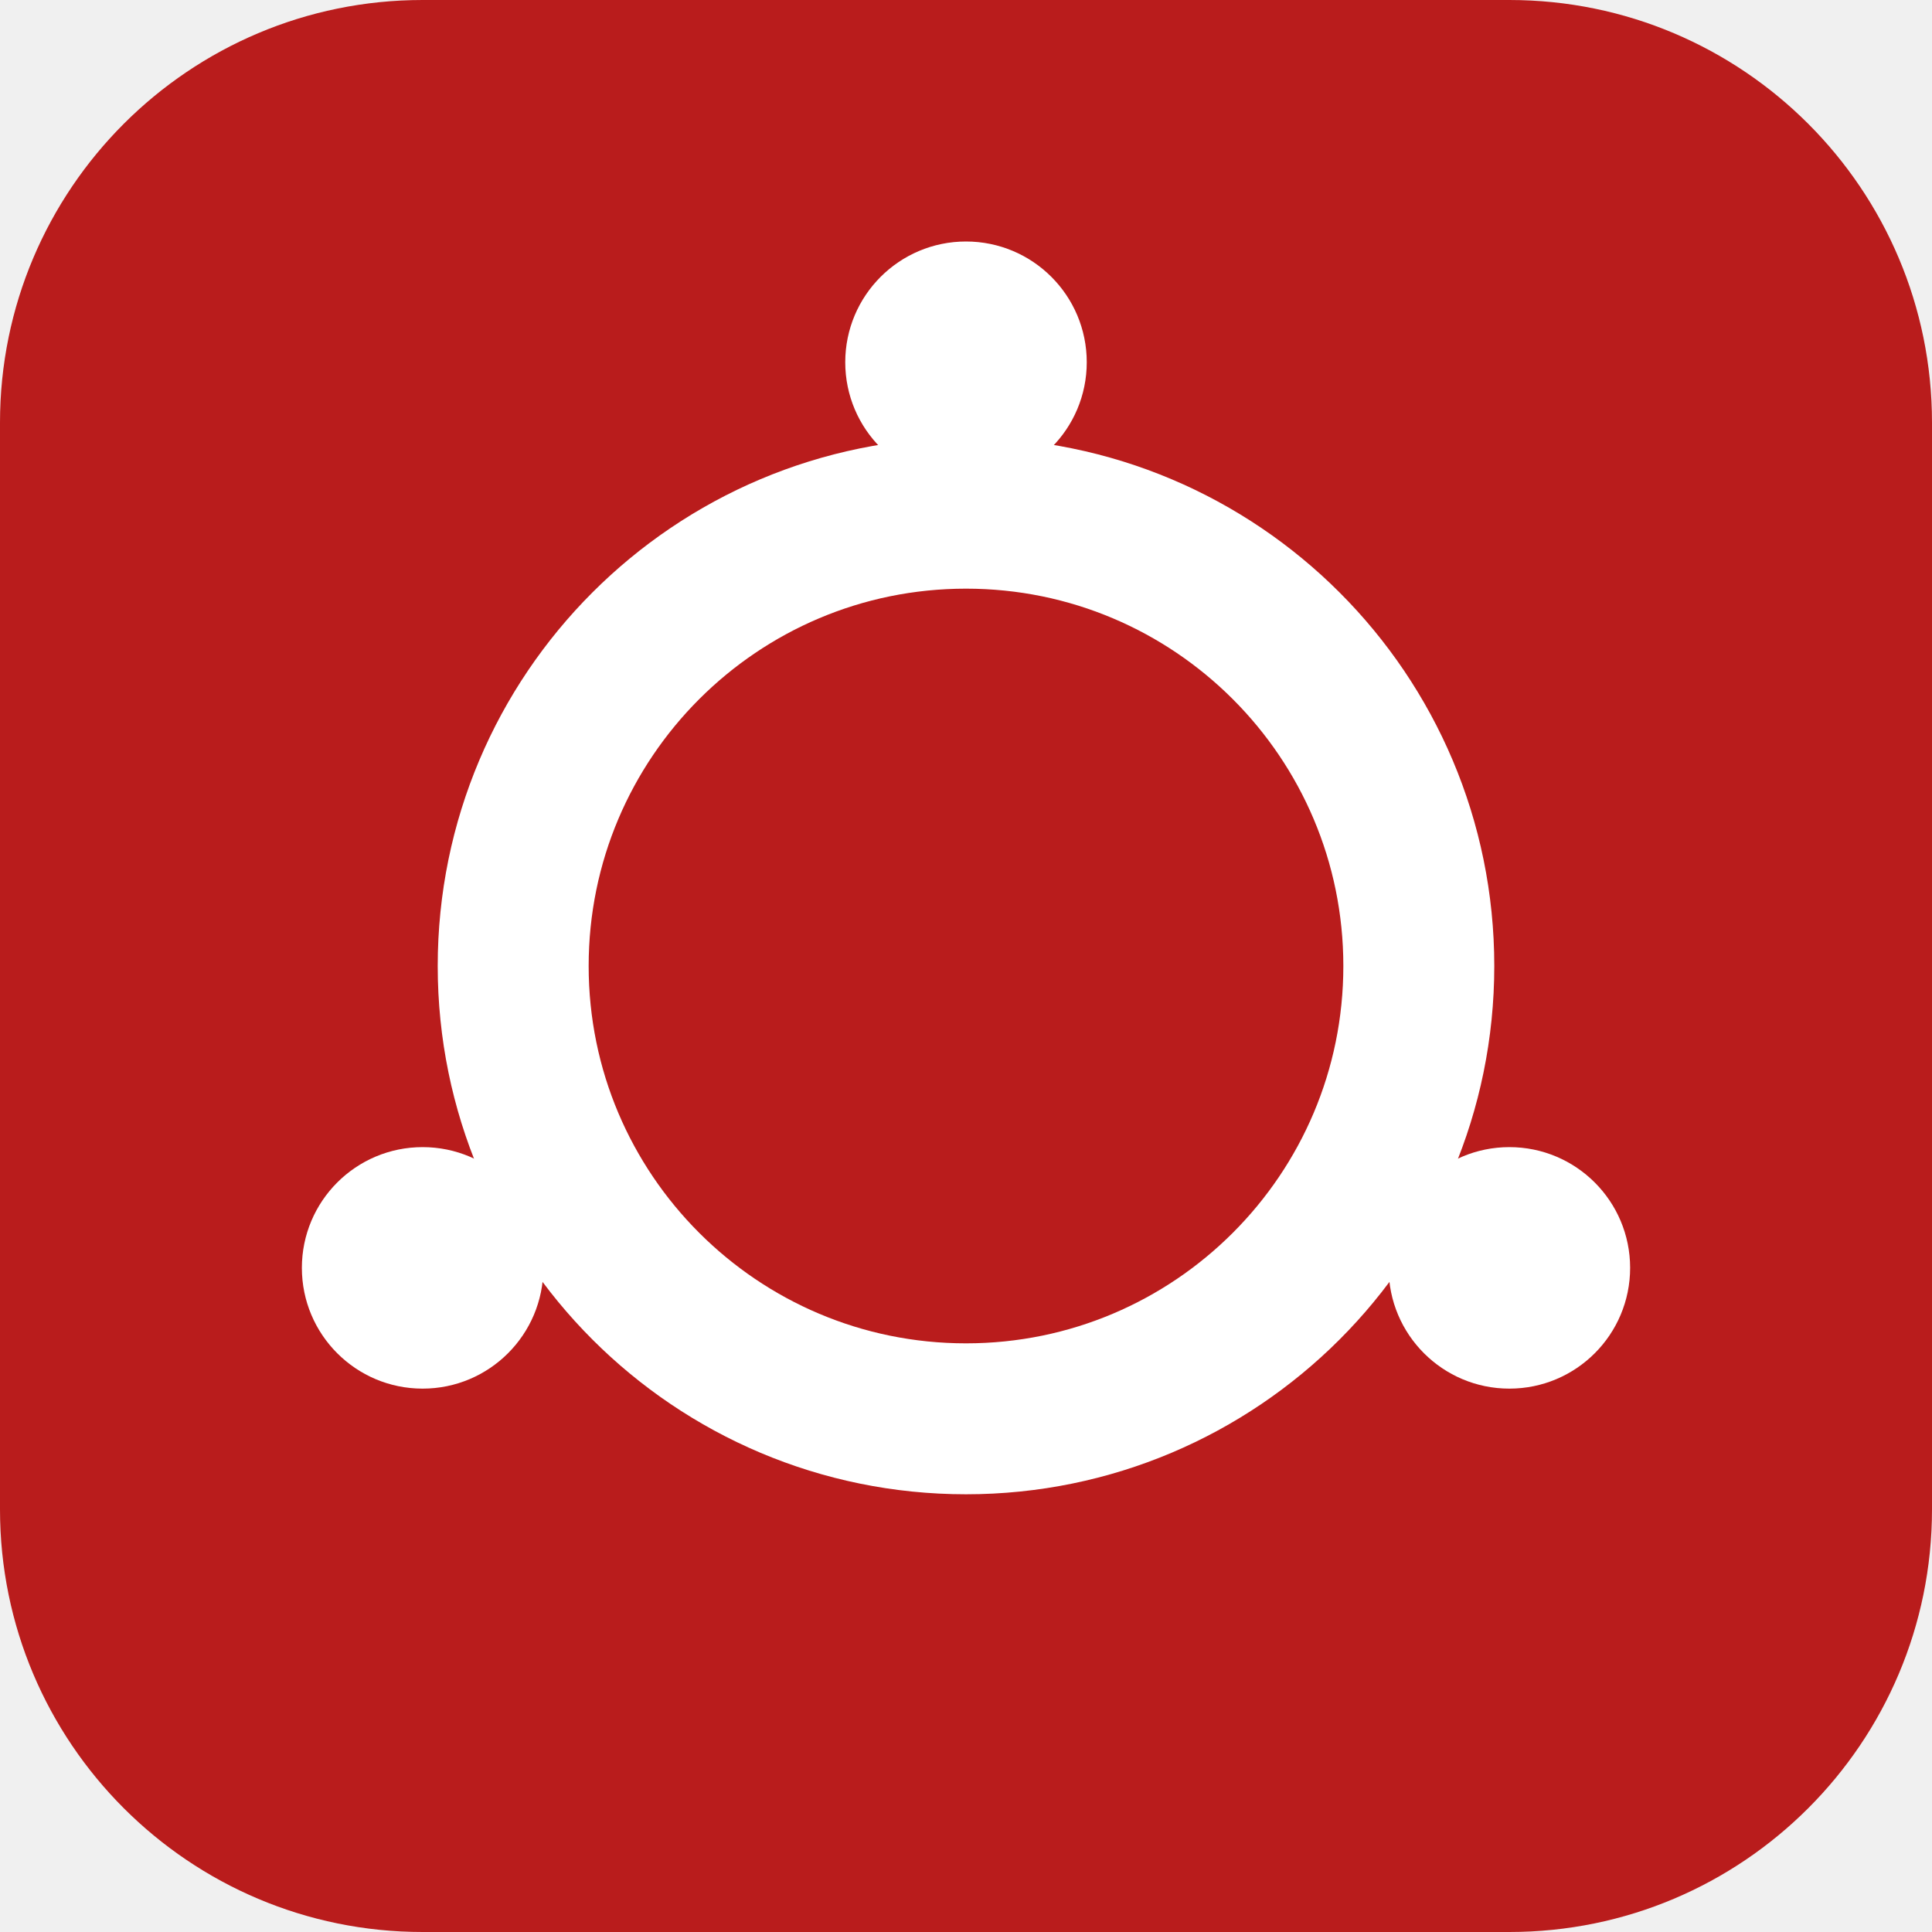
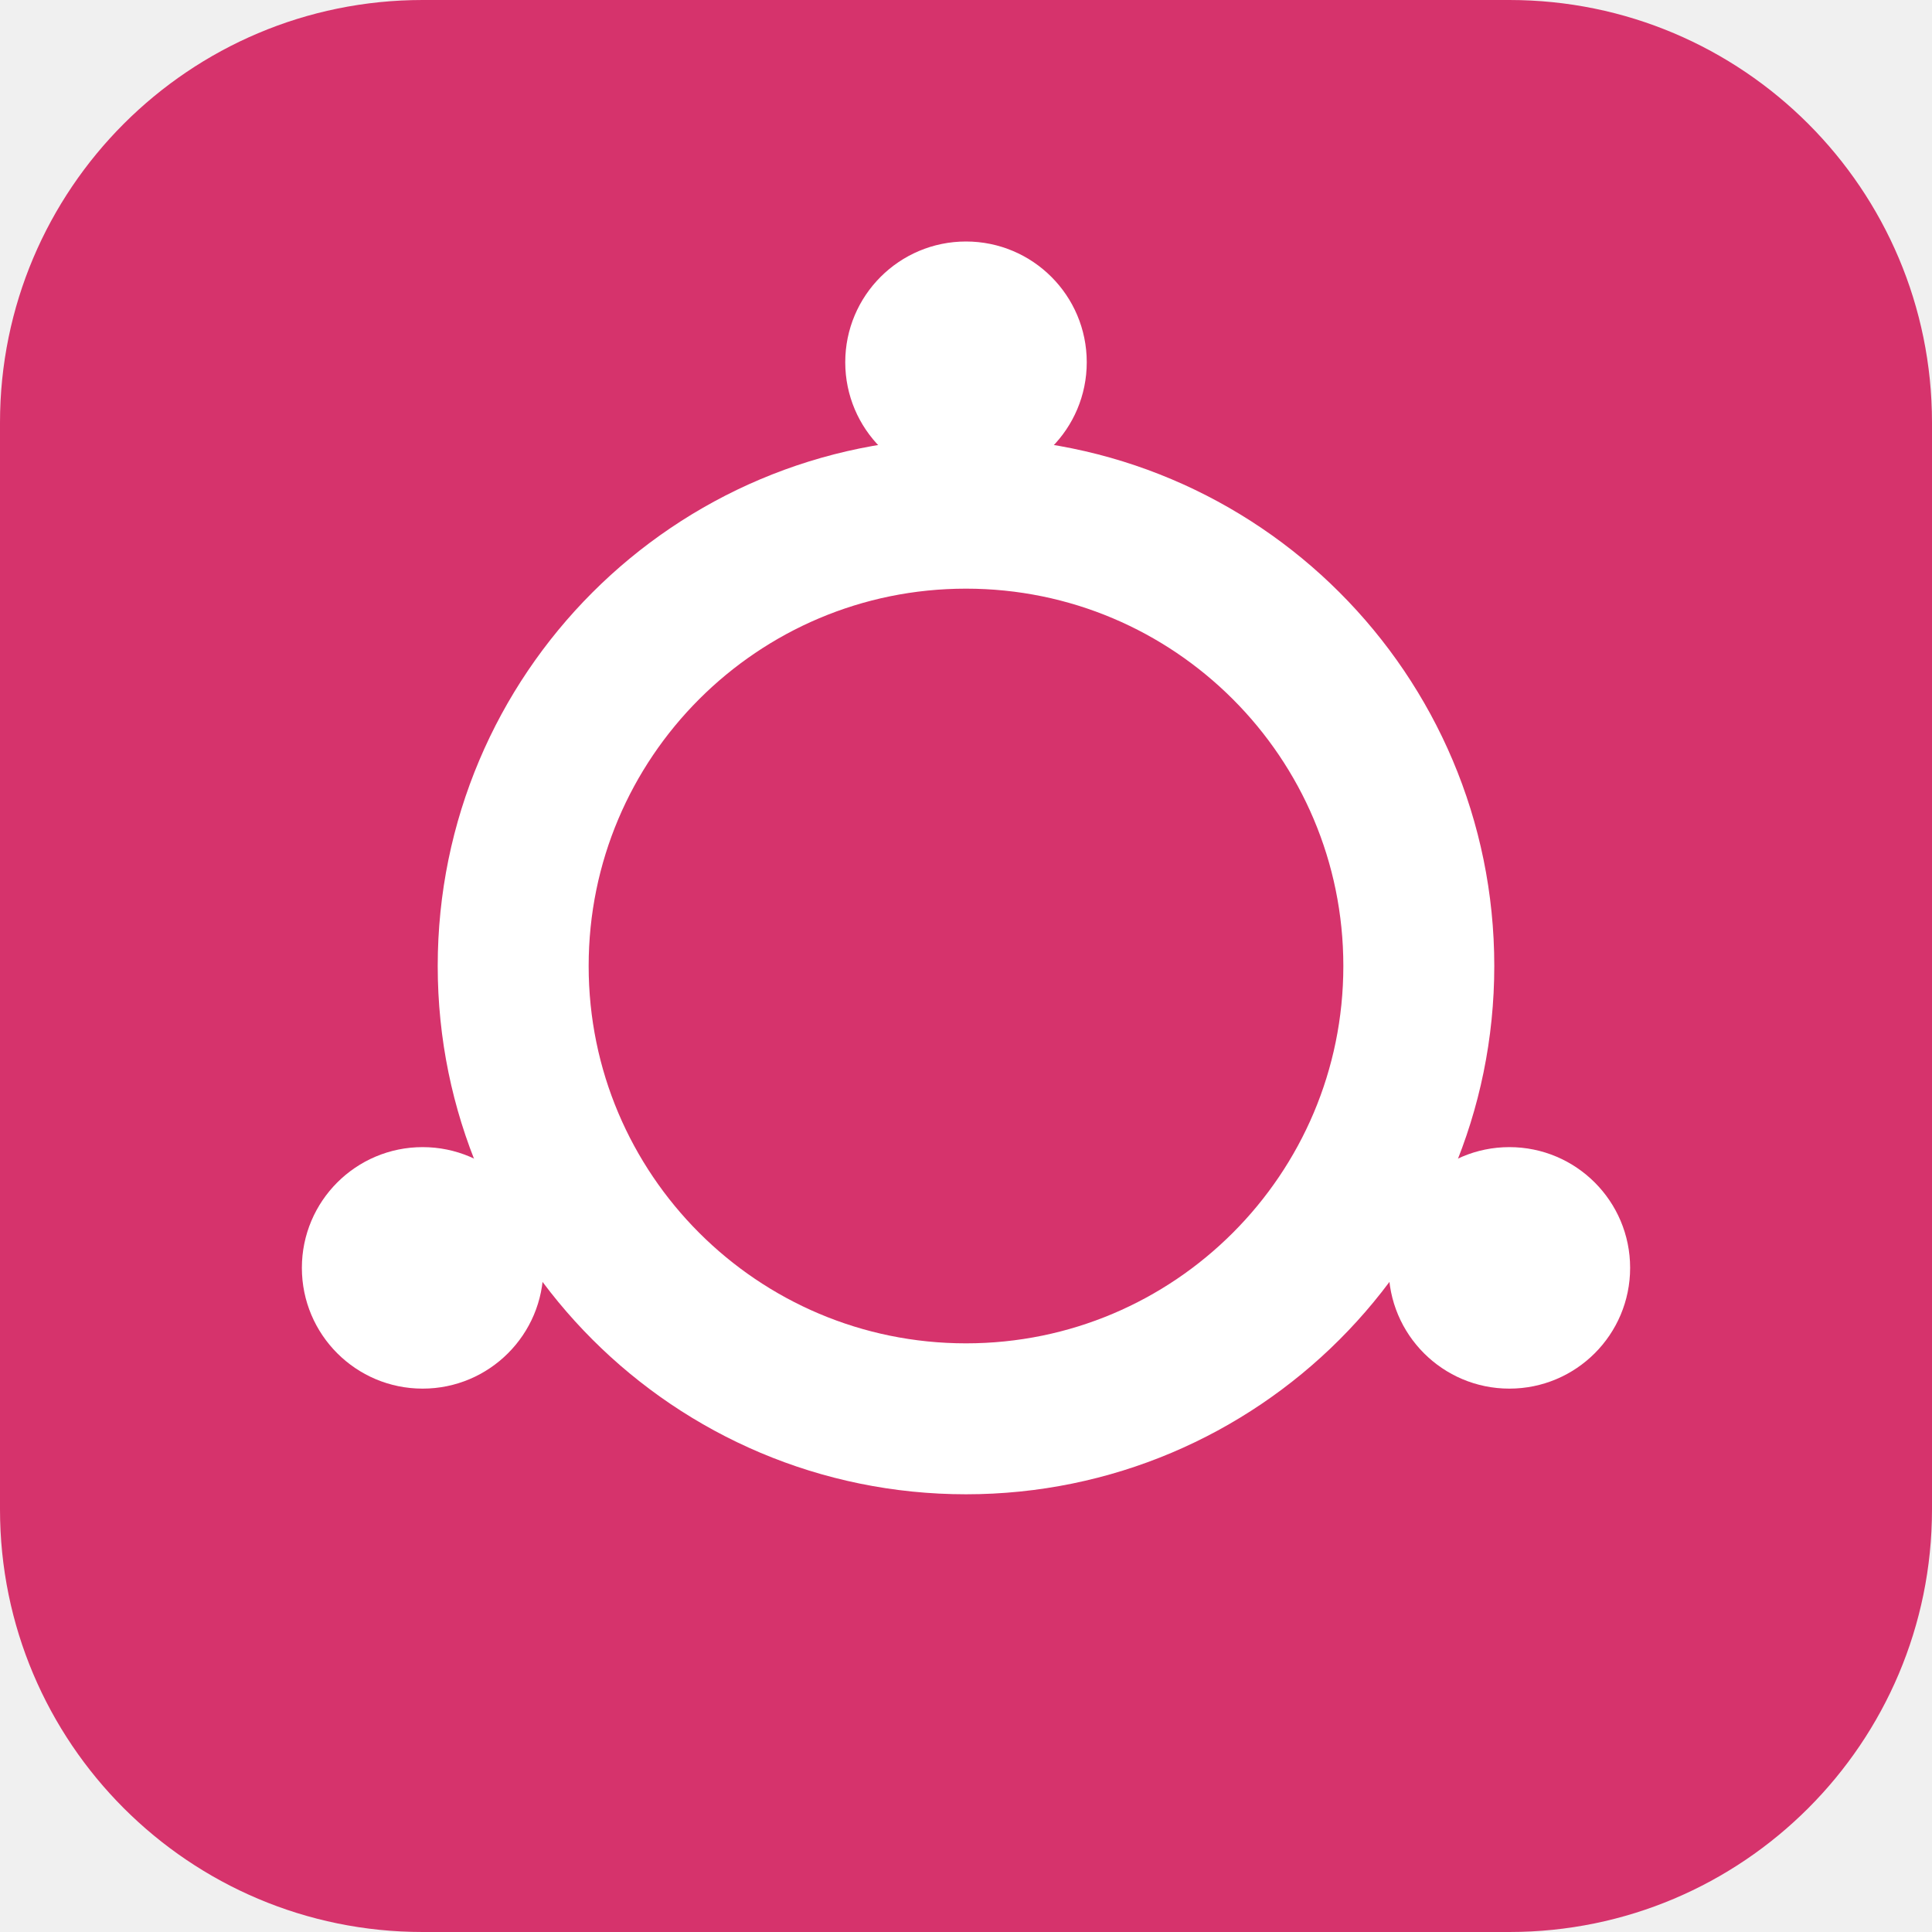
<svg xmlns="http://www.w3.org/2000/svg" viewBox="0 0 64 64" width="64" height="64">
-   <rect width="64" height="64" rx="14" fill="#b91c1c" />
+   <rect width="64" height="64" rx="14" fill="#d6336c" />
  <circle cx="32" cy="32" r="15" fill="none" stroke="#fff" stroke-width="5" />
  <circle cx="32" cy="12" r="4" fill="#fff" />
  <circle cx="50" cy="42" r="4" fill="#fff" />
  <circle cx="14" cy="42" r="4" fill="#fff" />
  <path d="M32 16v1M46.5 39.5l-1.5-.8M17.5 39.5l1.5-.8" stroke="#fff" stroke-width="2.5" stroke-linecap="round" />
</svg>
